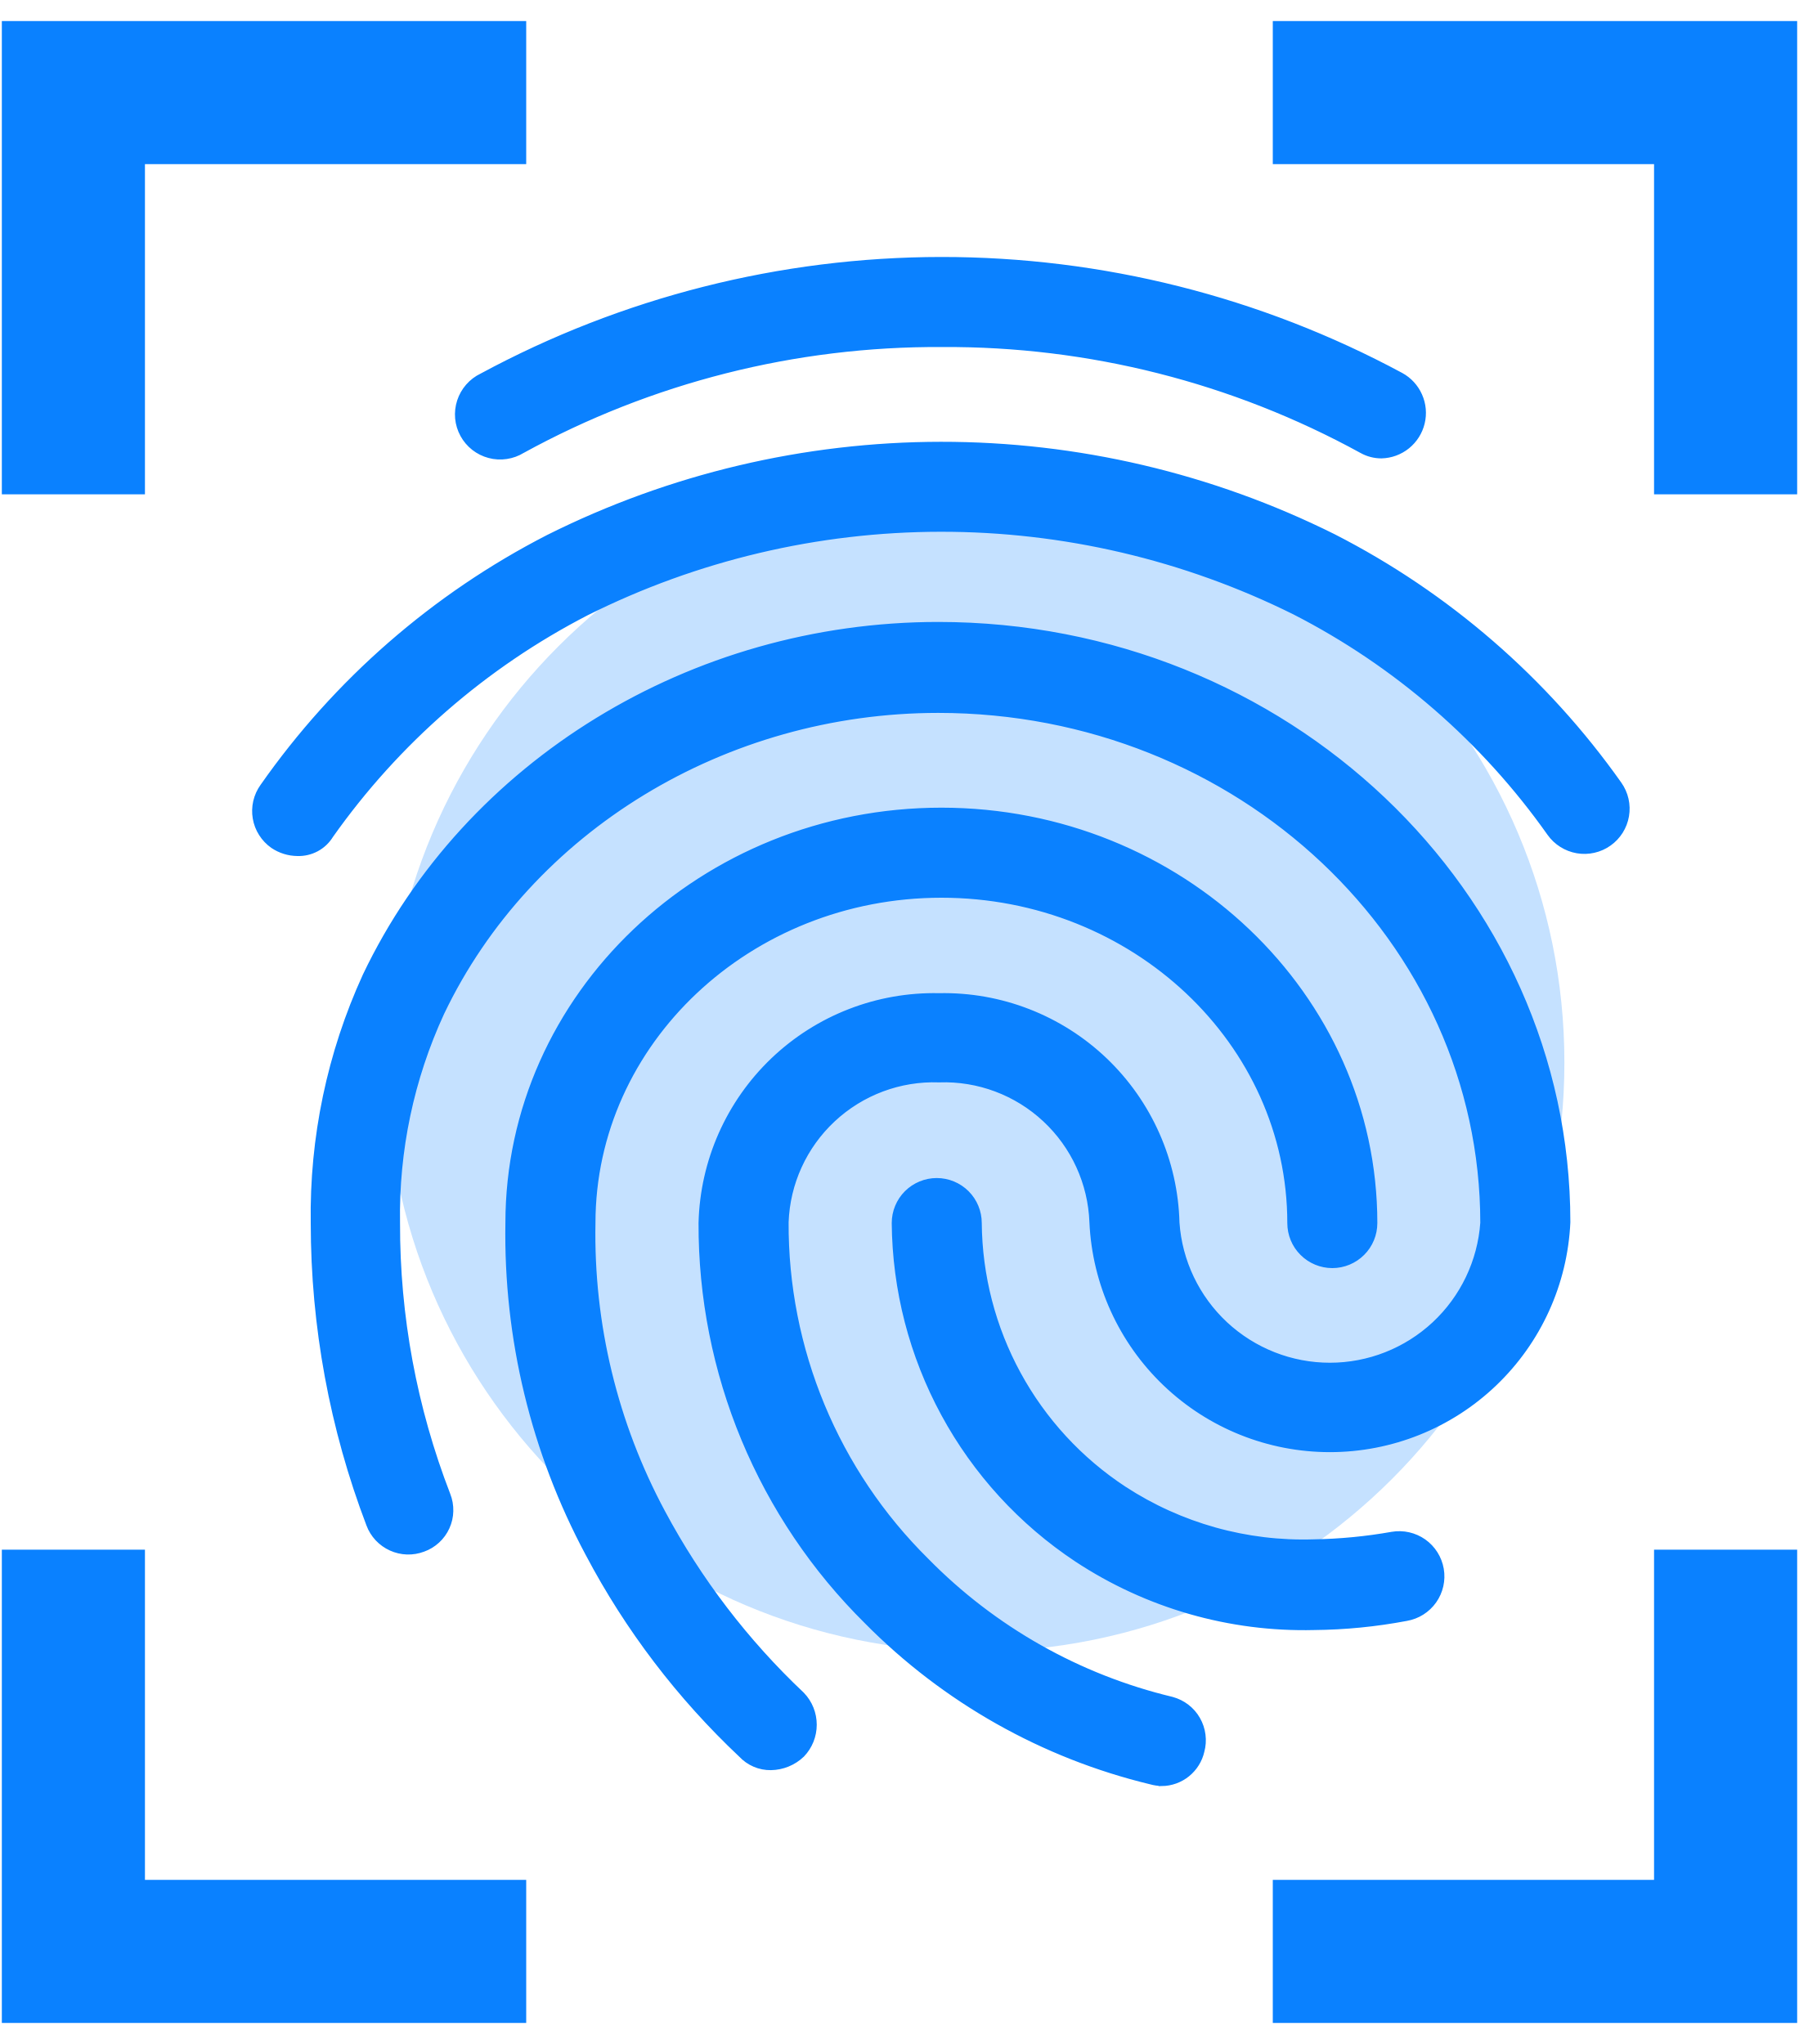
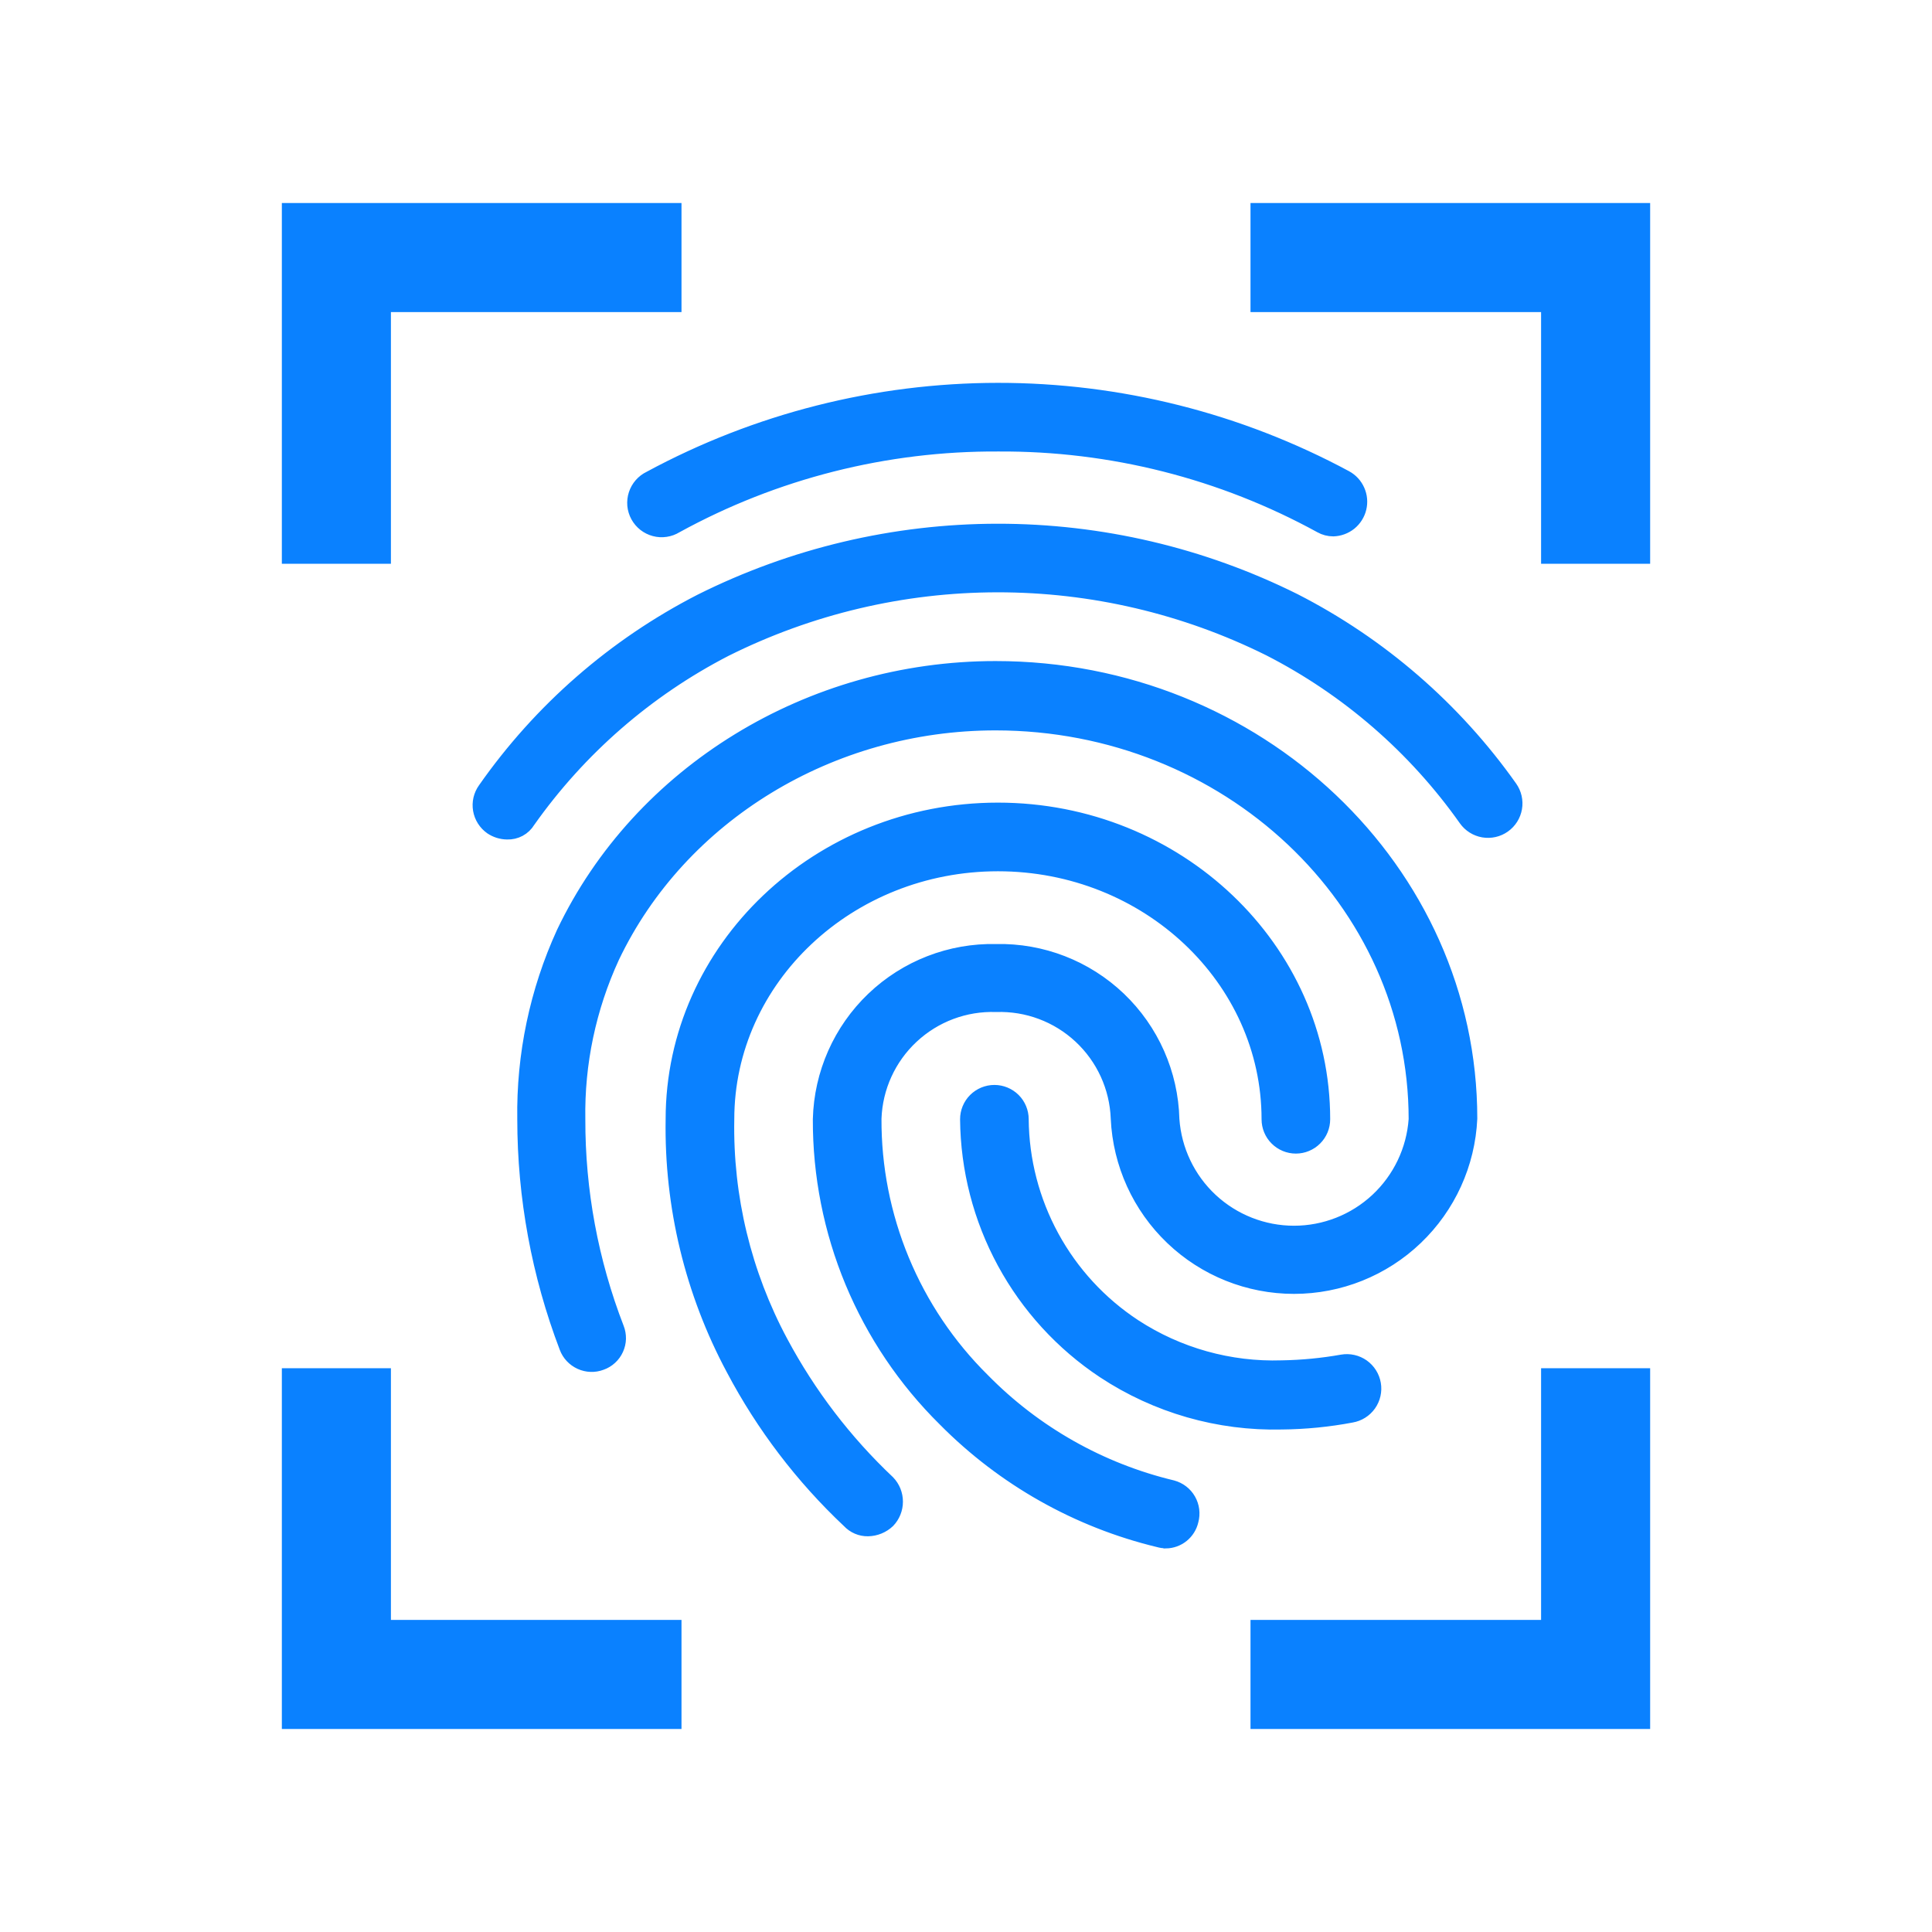
- <svg xmlns="http://www.w3.org/2000/svg" width="44" height="50" viewBox="0 0 44 50" fill="none">
-   <path d="M23.852 40.403C31.811 40.403 38.262 33.952 38.262 25.993C38.262 18.035 31.811 11.584 23.852 11.584C15.894 11.584 9.442 18.035 9.442 25.993C9.442 33.952 15.894 40.403 23.852 40.403Z" fill="#C5E1FF" />
-   <path d="M33.786 11.038C33.637 11.038 33.49 11 33.36 10.927C30.198 9.192 26.647 8.293 23.041 8.314C19.435 8.293 15.883 9.192 12.721 10.927C12.614 10.993 12.494 11.037 12.369 11.055C12.244 11.074 12.116 11.067 11.994 11.034C11.872 11.002 11.758 10.945 11.658 10.867C11.559 10.789 11.476 10.692 11.416 10.581C11.355 10.47 11.318 10.348 11.306 10.222C11.295 10.096 11.309 9.969 11.348 9.849C11.387 9.729 11.45 9.618 11.533 9.523C11.616 9.428 11.718 9.35 11.832 9.296C15.269 7.439 19.113 6.465 23.02 6.461C26.927 6.458 30.773 7.426 34.212 9.277C34.394 9.376 34.537 9.532 34.62 9.721C34.704 9.91 34.723 10.12 34.674 10.321C34.626 10.521 34.512 10.7 34.352 10.83C34.191 10.96 33.992 11.033 33.786 11.038ZM7.275 20.765C7.083 20.763 6.896 20.705 6.737 20.598C6.637 20.528 6.551 20.438 6.486 20.335C6.42 20.232 6.375 20.116 6.355 19.996C6.334 19.875 6.338 19.751 6.365 19.632C6.393 19.513 6.444 19.4 6.515 19.301C8.303 16.746 10.688 14.666 13.462 13.242C16.427 11.759 19.696 10.985 23.011 10.982C26.326 10.979 29.596 11.746 32.563 13.224C35.332 14.639 37.716 16.706 39.511 19.245C39.654 19.447 39.711 19.697 39.669 19.94C39.627 20.183 39.491 20.4 39.289 20.542C39.088 20.685 38.838 20.741 38.595 20.7C38.352 20.658 38.135 20.522 37.992 20.32C36.37 18.023 34.216 16.154 31.713 14.873C29.007 13.528 26.025 12.829 23.003 12.833C19.981 12.836 17.001 13.541 14.298 14.892C11.787 16.187 9.627 18.068 7.998 20.375C7.923 20.499 7.817 20.6 7.689 20.669C7.562 20.737 7.419 20.77 7.275 20.765ZM18.854 43.126C18.732 43.128 18.611 43.104 18.5 43.056C18.388 43.008 18.288 42.937 18.205 42.848C16.703 41.434 15.444 39.782 14.481 37.957C13.158 35.487 12.489 32.72 12.536 29.918C12.536 24.416 17.241 19.932 23.024 19.932C28.807 19.932 33.512 24.416 33.512 29.918C33.512 30.164 33.415 30.4 33.241 30.573C33.067 30.747 32.832 30.845 32.586 30.845C32.34 30.845 32.105 30.747 31.931 30.573C31.757 30.4 31.66 30.164 31.66 29.918C31.66 25.435 27.788 21.785 23.026 21.785C18.265 21.785 14.389 25.433 14.389 29.918C14.342 32.403 14.935 34.858 16.11 37.048C17.003 38.718 18.16 40.232 19.537 41.532C19.707 41.709 19.801 41.944 19.801 42.19C19.801 42.435 19.707 42.67 19.537 42.847C19.352 43.023 19.108 43.122 18.854 43.126ZM32.138 39.699C30.1 39.749 28.095 39.173 26.394 38.05C25.05 37.158 23.946 35.951 23.177 34.533C22.408 33.115 21.999 31.531 21.985 29.918C21.985 29.673 22.082 29.437 22.256 29.263C22.43 29.09 22.665 28.992 22.911 28.992C23.157 28.992 23.392 29.09 23.566 29.263C23.74 29.437 23.837 29.673 23.837 29.918C23.848 31.228 24.182 32.516 24.809 33.666C25.436 34.817 26.337 35.795 27.432 36.514C28.828 37.425 30.471 37.884 32.138 37.83C32.784 37.819 33.428 37.757 34.064 37.644C34.307 37.602 34.557 37.659 34.759 37.801C34.96 37.944 35.097 38.16 35.139 38.404C35.181 38.647 35.124 38.897 34.982 39.098C34.839 39.3 34.623 39.436 34.379 39.478C33.64 39.618 32.89 39.692 32.138 39.699V39.699ZM28.413 43.515C28.332 43.512 28.251 43.5 28.173 43.478C25.558 42.848 23.172 41.5 21.281 39.588C20.001 38.324 18.987 36.818 18.296 35.158C17.606 33.498 17.254 31.716 17.26 29.918C17.297 28.44 17.918 27.036 18.987 26.015C20.057 24.993 21.488 24.438 22.967 24.47C24.445 24.438 25.876 24.994 26.946 26.015C28.015 27.036 28.637 28.44 28.673 29.918C28.741 30.893 29.177 31.806 29.892 32.473C30.608 33.139 31.549 33.51 32.526 33.51C33.504 33.51 34.445 33.139 35.16 32.473C35.875 31.806 36.311 30.893 36.38 29.918C36.38 22.933 30.359 17.264 22.947 17.264C17.685 17.264 12.868 20.192 10.702 24.73C9.952 26.356 9.579 28.129 9.609 29.918C9.603 32.205 10.024 34.474 10.849 36.606C10.894 36.719 10.915 36.84 10.912 36.962C10.91 37.083 10.882 37.203 10.832 37.313C10.782 37.424 10.71 37.524 10.62 37.606C10.531 37.688 10.426 37.752 10.312 37.792C10.198 37.835 10.078 37.855 9.957 37.851C9.837 37.847 9.718 37.819 9.608 37.769C9.498 37.719 9.399 37.648 9.316 37.56C9.234 37.472 9.169 37.368 9.127 37.255C8.234 34.912 7.776 32.426 7.775 29.918C7.743 27.848 8.173 25.797 9.034 23.914C11.498 18.747 16.964 15.389 22.948 15.389C31.378 15.389 38.233 21.892 38.233 29.895C38.166 31.364 37.535 32.75 36.472 33.765C35.41 34.781 33.996 35.347 32.526 35.347C31.056 35.347 29.643 34.781 28.58 33.765C27.517 32.75 26.887 31.364 26.82 29.895C26.784 28.908 26.359 27.976 25.636 27.302C24.914 26.628 23.954 26.268 22.967 26.302C21.979 26.268 21.019 26.628 20.297 27.302C19.574 27.976 19.148 28.909 19.113 29.896C19.105 31.449 19.408 32.988 20.003 34.423C20.598 35.858 21.473 37.16 22.578 38.252C24.235 39.94 26.335 41.128 28.636 41.679C28.753 41.711 28.863 41.765 28.959 41.839C29.055 41.913 29.136 42.005 29.196 42.111C29.256 42.216 29.295 42.332 29.31 42.452C29.326 42.573 29.317 42.695 29.285 42.812C29.24 43.01 29.129 43.187 28.971 43.315C28.813 43.443 28.617 43.513 28.414 43.516L28.413 43.515Z" fill="#0A81FF" stroke="#0A81FF" stroke-width="0.35" />
-   <path d="M12.87 2.265H1.795V12.092" stroke="#0A81FF" stroke-width="3.5" />
-   <path d="M12.87 47.735H1.795V37.908" stroke="#0A81FF" stroke-width="3.5" />
-   <path d="M31.13 2.265H42.205V12.092" stroke="#0A81FF" stroke-width="3.5" />
-   <path d="M31.13 47.735H42.205V37.908" stroke="#0A81FF" stroke-width="3.5" />
+ <svg xmlns="http://www.w3.org/2000/svg" width="62" height="62" viewBox="0 0 62 62" fill="none">
+   <path d="M42.786 17.038C42.637 17.038 42.49 17 42.36 16.927C39.198 15.192 35.647 14.293 32.041 14.314C28.435 14.293 24.883 15.192 21.721 16.927C21.614 16.993 21.494 17.037 21.369 17.055C21.244 17.074 21.116 17.067 20.994 17.034C20.872 17.002 20.758 16.945 20.658 16.867C20.559 16.789 20.477 16.692 20.416 16.581C20.355 16.47 20.318 16.348 20.306 16.222C20.295 16.096 20.309 15.969 20.348 15.849C20.387 15.729 20.45 15.618 20.533 15.523C20.616 15.428 20.718 15.35 20.832 15.296C24.269 13.439 28.113 12.465 32.02 12.461C35.926 12.458 39.773 13.426 43.212 15.277C43.394 15.376 43.537 15.532 43.62 15.721C43.704 15.909 43.723 16.12 43.674 16.321C43.626 16.521 43.512 16.7 43.352 16.83C43.191 16.959 42.992 17.032 42.786 17.038ZM16.274 26.765C16.083 26.763 15.896 26.705 15.737 26.598C15.637 26.528 15.551 26.438 15.486 26.335C15.42 26.232 15.376 26.116 15.355 25.996C15.334 25.875 15.338 25.751 15.365 25.632C15.393 25.513 15.444 25.4 15.515 25.301C17.303 22.746 19.688 20.666 22.462 19.242C25.427 17.759 28.696 16.985 32.011 16.982C35.325 16.979 38.596 17.746 41.563 19.224C44.332 20.64 46.716 22.706 48.511 25.245C48.654 25.447 48.711 25.697 48.669 25.94C48.627 26.183 48.491 26.4 48.289 26.542C48.088 26.685 47.838 26.741 47.595 26.7C47.352 26.658 47.135 26.522 46.992 26.32C45.37 24.023 43.216 22.154 40.713 20.873C38.007 19.528 35.025 18.829 32.003 18.833C28.981 18.836 26.001 19.541 23.298 20.892C20.788 22.187 18.627 24.068 16.998 26.375C16.923 26.499 16.817 26.6 16.689 26.669C16.562 26.737 16.419 26.77 16.274 26.765ZM27.854 49.126C27.732 49.128 27.611 49.104 27.5 49.056C27.388 49.008 27.288 48.937 27.205 48.848C25.703 47.434 24.445 45.782 23.481 43.957C22.158 41.487 21.489 38.72 21.536 35.918C21.536 30.416 26.241 25.932 32.024 25.932C37.807 25.932 42.512 30.416 42.512 35.918C42.512 36.164 42.415 36.4 42.241 36.573C42.067 36.747 41.832 36.845 41.586 36.845C41.34 36.845 41.105 36.747 40.931 36.573C40.757 36.4 40.66 36.164 40.66 35.918C40.66 31.435 36.788 27.785 32.026 27.785C27.265 27.785 23.389 31.433 23.389 35.918C23.342 38.403 23.935 40.858 25.11 43.048C26.003 44.718 27.16 46.232 28.537 47.532C28.707 47.709 28.801 47.944 28.801 48.19C28.801 48.435 28.707 48.67 28.537 48.847C28.352 49.023 28.108 49.122 27.854 49.126ZM41.138 45.699C39.1 45.749 37.095 45.173 35.394 44.05C34.05 43.158 32.946 41.951 32.177 40.533C31.408 39.115 30.999 37.531 30.985 35.918C30.985 35.673 31.082 35.437 31.256 35.263C31.43 35.09 31.665 34.992 31.911 34.992C32.157 34.992 32.392 35.09 32.566 35.263C32.74 35.437 32.837 35.673 32.837 35.918C32.848 37.228 33.182 38.516 33.809 39.666C34.436 40.817 35.337 41.795 36.432 42.514C37.828 43.425 39.471 43.884 41.138 43.83C41.784 43.819 42.428 43.757 43.064 43.644C43.307 43.602 43.557 43.659 43.759 43.801C43.96 43.944 44.097 44.16 44.139 44.404C44.181 44.647 44.124 44.897 43.982 45.098C43.839 45.3 43.623 45.436 43.379 45.478C42.64 45.618 41.89 45.692 41.138 45.699V45.699ZM37.413 49.515C37.332 49.512 37.251 49.5 37.173 49.478C34.558 48.848 32.172 47.5 30.281 45.588C29.001 44.324 27.987 42.818 27.296 41.158C26.606 39.498 26.254 37.716 26.26 35.918C26.297 34.44 26.918 33.036 27.987 32.015C29.057 30.993 30.488 30.438 31.967 30.47C33.445 30.438 34.876 30.994 35.946 32.015C37.015 33.036 37.636 34.44 37.673 35.918C37.742 36.893 38.177 37.806 38.892 38.473C39.608 39.139 40.549 39.51 41.526 39.51C42.504 39.51 43.445 39.139 44.16 38.473C44.875 37.806 45.311 36.893 45.38 35.918C45.38 28.933 39.359 23.264 31.947 23.264C26.685 23.264 21.868 26.192 19.702 30.73C18.953 32.356 18.579 34.129 18.609 35.918C18.603 38.205 19.024 40.474 19.849 42.606C19.894 42.719 19.915 42.84 19.913 42.962C19.91 43.083 19.882 43.203 19.832 43.313C19.782 43.424 19.71 43.524 19.62 43.606C19.531 43.688 19.426 43.752 19.311 43.792C19.198 43.835 19.078 43.855 18.957 43.851C18.837 43.847 18.718 43.819 18.608 43.769C18.498 43.719 18.399 43.648 18.316 43.56C18.233 43.472 18.169 43.368 18.127 43.255C17.234 40.912 16.776 38.426 16.775 35.918C16.743 33.848 17.173 31.797 18.034 29.914C20.498 24.747 25.964 21.389 31.948 21.389C40.378 21.389 47.233 27.892 47.233 35.895C47.166 37.364 46.535 38.75 45.472 39.765C44.41 40.781 42.996 41.347 41.526 41.347C40.056 41.347 38.643 40.781 37.58 39.765C36.517 38.75 35.887 37.364 35.82 35.895C35.784 34.908 35.359 33.976 34.636 33.302C33.914 32.628 32.954 32.269 31.967 32.302C30.979 32.268 30.019 32.628 29.297 33.302C28.574 33.976 28.148 34.909 28.113 35.896C28.105 37.449 28.408 38.988 29.003 40.423C29.598 41.858 30.473 43.16 31.578 44.252C33.235 45.94 35.335 47.128 37.636 47.679C37.753 47.711 37.863 47.765 37.959 47.839C38.055 47.913 38.136 48.005 38.196 48.111C38.256 48.216 38.295 48.332 38.31 48.452C38.325 48.573 38.317 48.695 38.285 48.812C38.24 49.01 38.129 49.187 37.971 49.315C37.813 49.443 37.617 49.513 37.414 49.516L37.413 49.515Z" fill="#0A81FF" stroke="#0A81FF" stroke-width="0.35" />
+   <path d="M21.87 8.265H10.795V18.092" stroke="#0A81FF" stroke-width="3.5" />
+   <path d="M21.87 53.735H10.795V43.908" stroke="#0A81FF" stroke-width="3.5" />
+   <path d="M40.13 8.265H51.205V18.092" stroke="#0A81FF" stroke-width="3.5" />
+   <path d="M40.13 53.735H51.205V43.908" stroke="#0A81FF" stroke-width="3.5" />
</svg>
